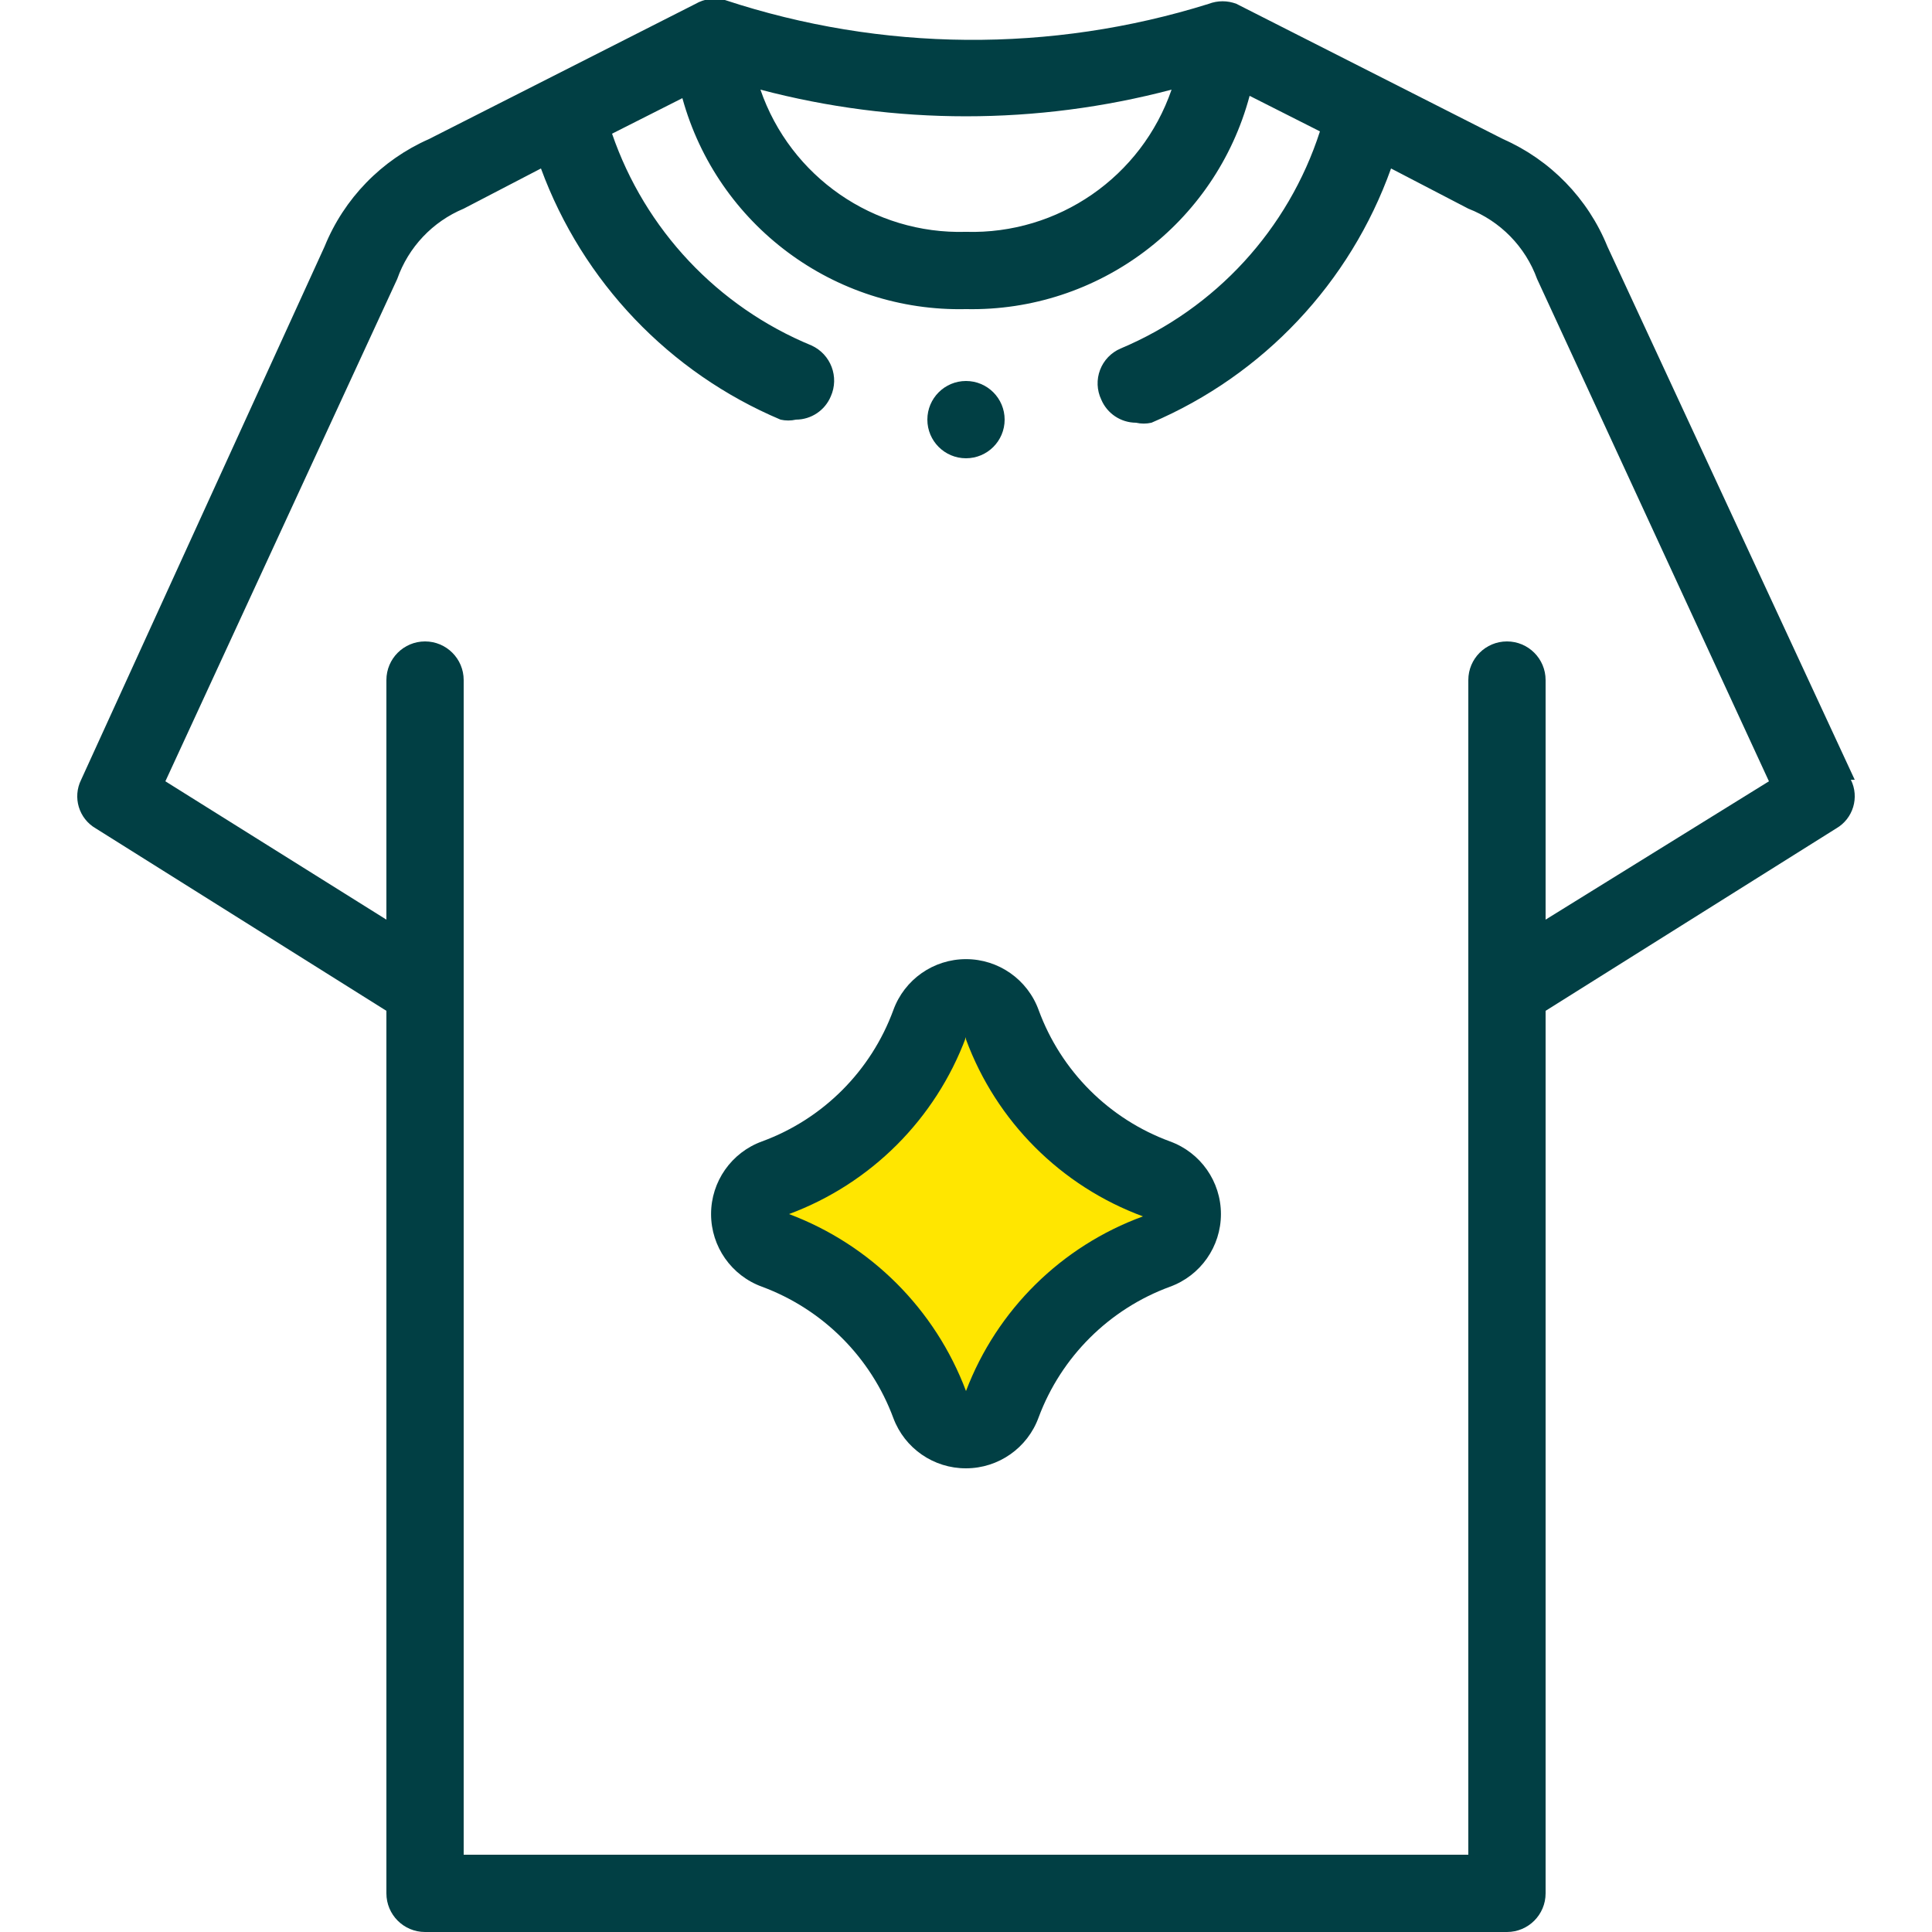
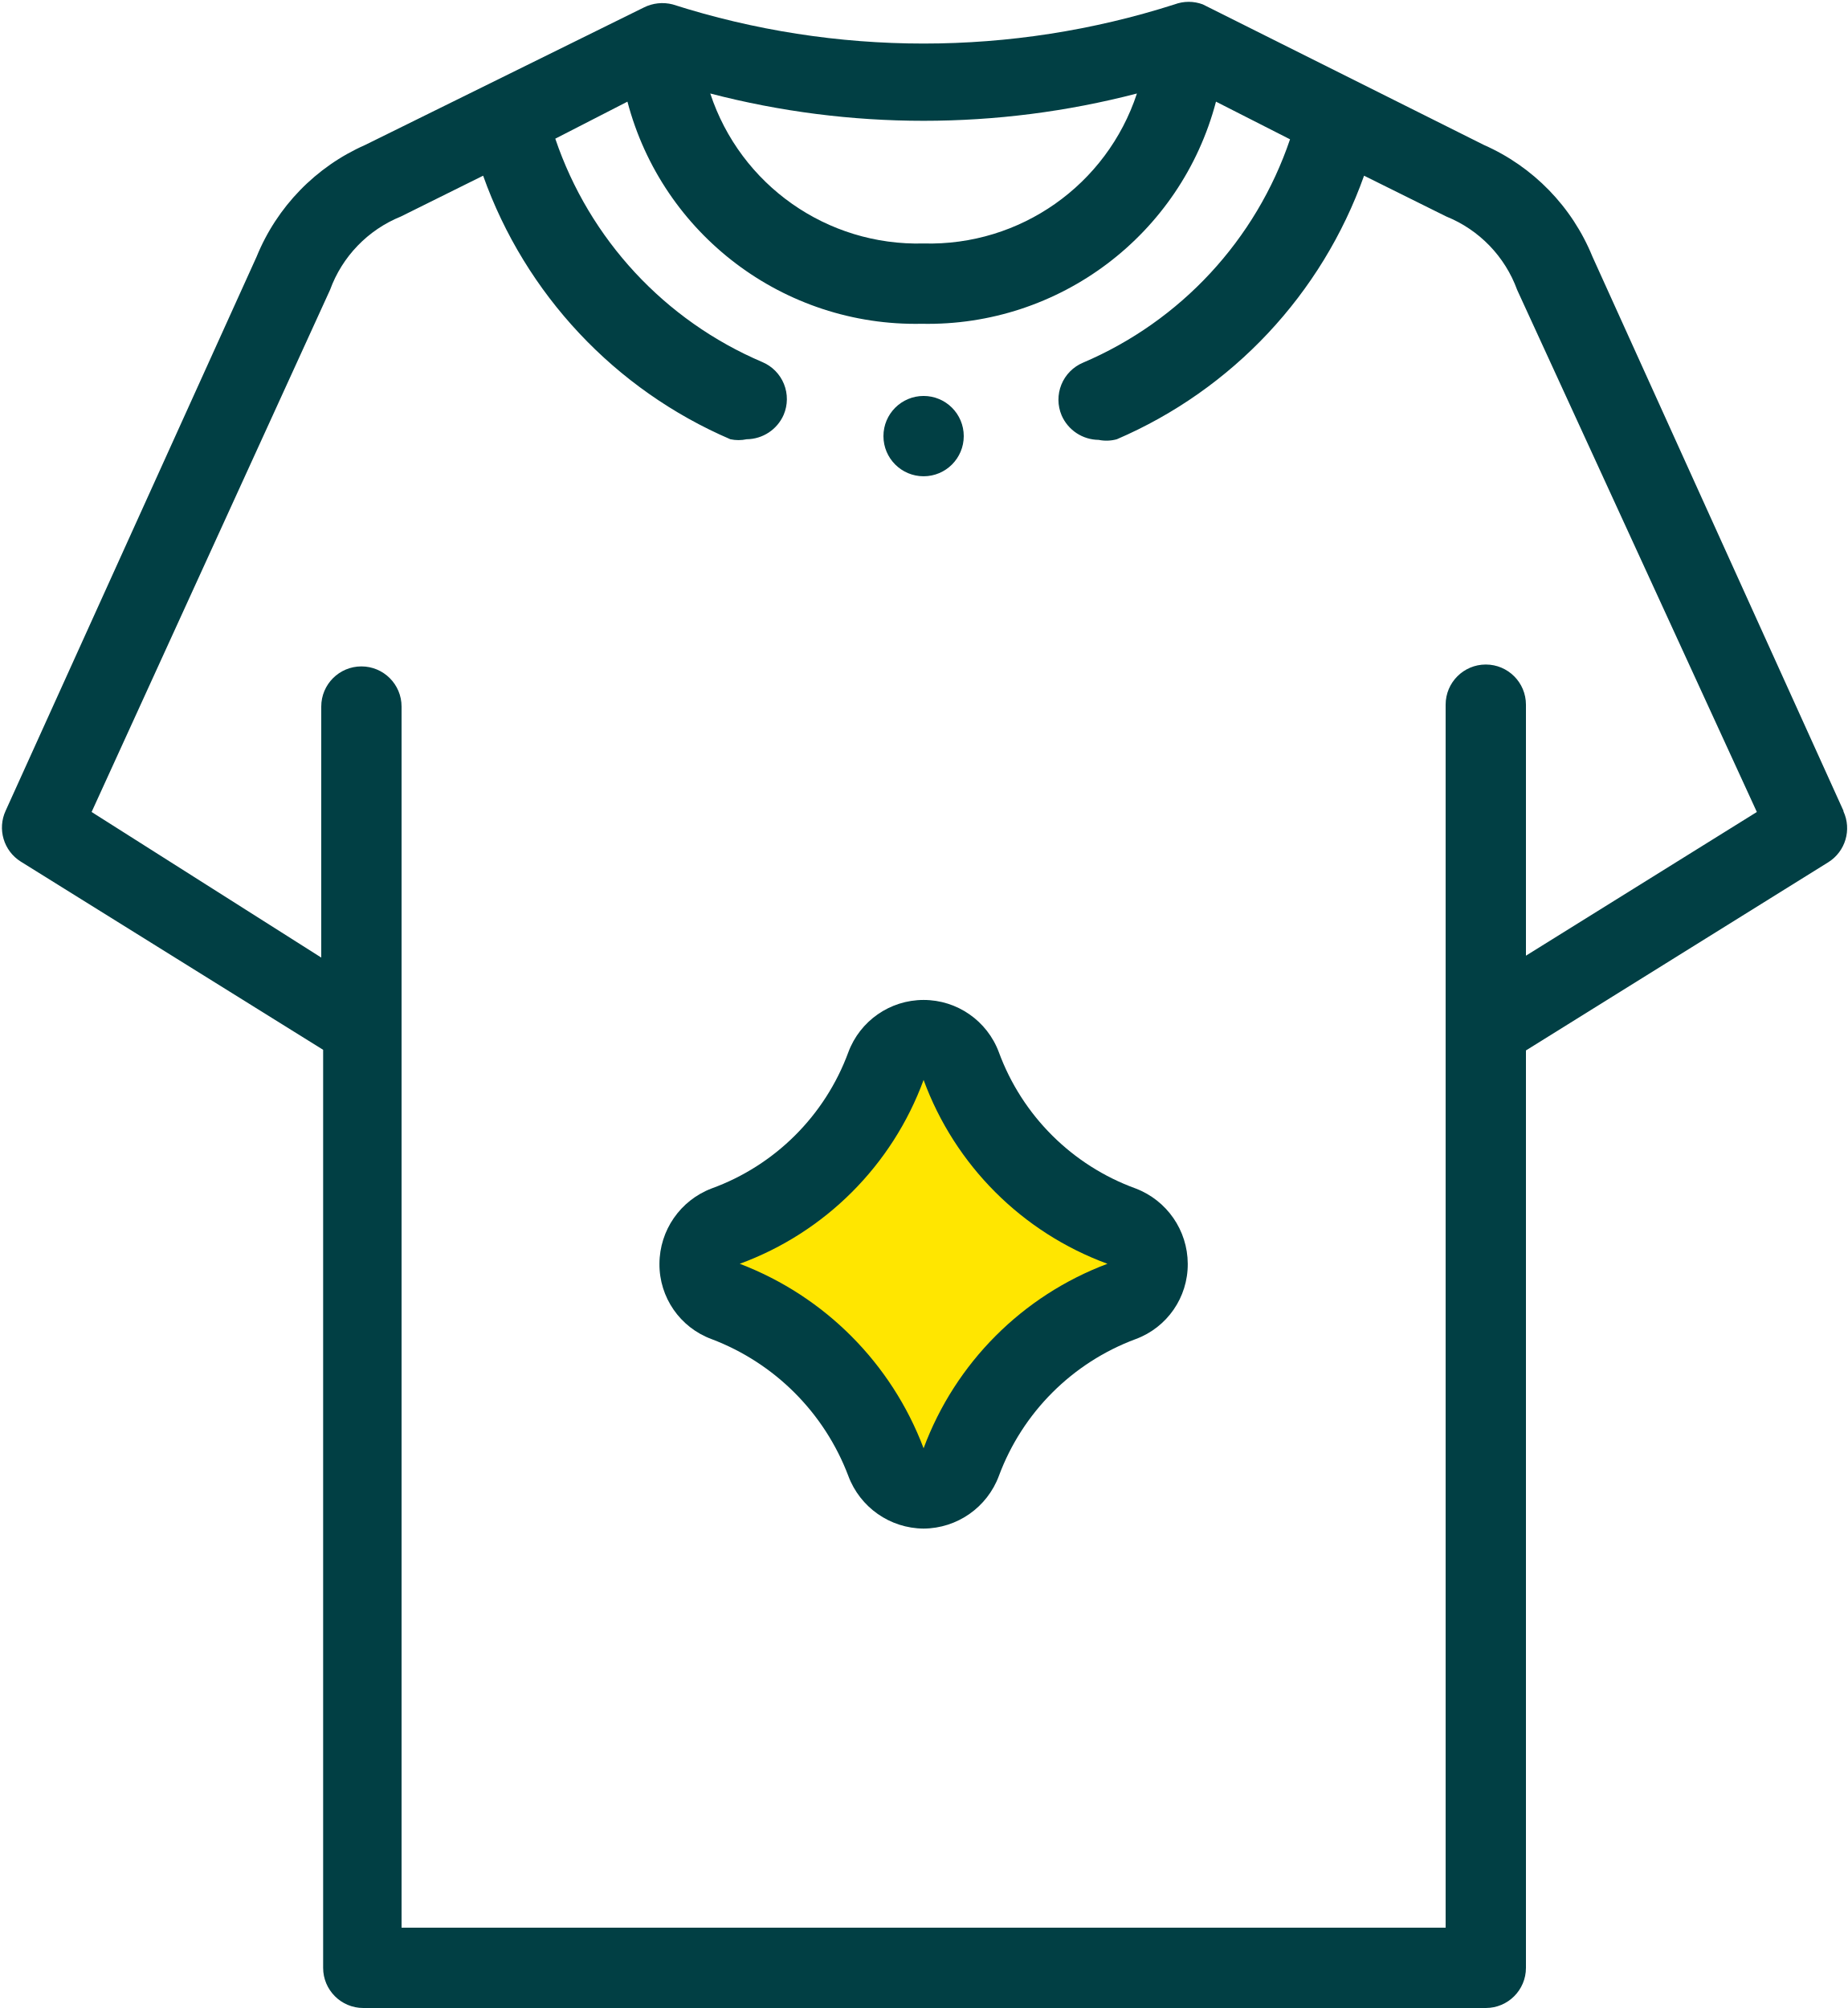
- <svg xmlns="http://www.w3.org/2000/svg" width="40" height="40" id="Layer_1" data-name="Layer 1" viewBox="0 0 23 25">
+ <svg xmlns="http://www.w3.org/2000/svg" id="Layer_1" data-name="Layer 1" viewBox="0 0 29.44 32">
  <defs>
    <style>.cls-1{fill:#013f44;}.cls-2{fill:#ffe600;}</style>
  </defs>
-   <path class="cls-1" d="M23,10.09,19.8,3.19A2.58,2.58,0,0,0,18.45,1.8L15,.05a.5.5,0,0,0-.36,0A10.23,10.23,0,0,1,8.38,0,.5.5,0,0,0,8,.05L4.55,1.8A2.58,2.58,0,0,0,3.2,3.19L.05,10.09a.48.48,0,0,0,.19.63L4,13.08V24.5a.5.5,0,0,0,.5.5h14a.5.5,0,0,0,.5-.5V13.08l3.76-2.36a.48.48,0,0,0,.19-.63M14.16,1.16A2.73,2.73,0,0,1,11.5,3,2.73,2.73,0,0,1,8.84,1.16a10.43,10.43,0,0,0,5.32,0M19,11.9V8.8a.5.5,0,0,0-1,0V24H5V8.8a.5.5,0,0,0-1,0v3.1L1.14,10.11l3-6.5A1.54,1.54,0,0,1,5,2.7l1-.52A5.64,5.64,0,0,0,9.1,5.43a.45.45,0,0,0,.2,0,.49.49,0,0,0,.45-.3.5.5,0,0,0-.25-.66A4.57,4.57,0,0,1,6.92,1.73l.91-.46A3.72,3.72,0,0,0,11.5,4a3.72,3.72,0,0,0,3.67-2.76l.91.46A4.57,4.57,0,0,1,13.5,4.51a.49.49,0,0,0-.25.66.49.49,0,0,0,.45.3.45.45,0,0,0,.2,0A5.64,5.64,0,0,0,17,2.18l1,.52a1.54,1.54,0,0,1,.89.91l3,6.5Z" transform="translate(0 0)" />
-   <path class="cls-1" d="M11.5,4.93h0a.5.5,0,0,0-.5.5.5.5,0,0,0,1,0,.5.5,0,0,0-.5-.5" transform="translate(0 0)" />
-   <path class="cls-1" d="M11.5,19a1,1,0,0,1-.94-.65,2.88,2.88,0,0,0-1.7-1.7,1,1,0,0,1,0-1.88,2.86,2.86,0,0,0,1.7-1.7,1,1,0,0,1,1.88,0,2.86,2.86,0,0,0,1.7,1.7,1,1,0,0,1,0,1.88,2.87,2.87,0,0,0-1.7,1.69A1,1,0,0,1,11.5,19Z" transform="translate(0 0)" />
-   <path class="cls-2" d="M11.5,13.45a3.87,3.87,0,0,0,2.29,2.29A3.87,3.87,0,0,0,11.5,18a3.92,3.92,0,0,0-2.29-2.29,3.89,3.89,0,0,0,2.29-2.29" transform="translate(0 0)" />
+   <path class="cls-1" d="M29.38,12.92l-4-8.83a3.31,3.31,0,0,0-1.73-1.78L19.17.07a.64.64,0,0,0-.45,0,13.13,13.13,0,0,1-8,0,.66.66,0,0,0-.46.05L5.82,2.31A3.31,3.31,0,0,0,4.09,4.09l-4,8.83a.64.64,0,0,0,.24.81l4.82,3V31.36a.64.64,0,0,0,.64.64H23.68a.64.64,0,0,0,.64-.64V16.74l4.82-3a.64.64,0,0,0,.24-.81M18.12,1.49a3.48,3.48,0,0,1-3.4,2.39,3.48,3.48,0,0,1-3.4-2.39,13.5,13.5,0,0,0,6.8,0m6.2,13.74v-4a.64.64,0,1,0-1.28,0V30.72H6.4V11.26a.64.64,0,1,0-1.28,0v4L1.46,12.94l3.8-8.32A2,2,0,0,1,6.39,3.45L7.7,2.8A7.2,7.2,0,0,0,11.64,7,.62.62,0,0,0,11.9,7a.65.65,0,0,0,.59-.39.64.64,0,0,0-.34-.84,5.94,5.94,0,0,1-3.3-3.56L10,1.62a4.75,4.75,0,0,0,4.69,3.54,4.75,4.75,0,0,0,4.69-3.54l1.18.6a5.94,5.94,0,0,1-3.3,3.56.64.64,0,0,0-.34.84.65.65,0,0,0,.59.39A.62.62,0,0,0,17.8,7,7.2,7.2,0,0,0,21.74,2.8l1.31.65a2,2,0,0,1,1.13,1.17L28,12.94Z" transform="translate(0)" />
+   <path class="cls-1" d="M14.72,6.31h0a.64.64,0,0,0-.64.64.64.64,0,1,0,1.28,0,.64.64,0,0,0-.64-.64" transform="translate(0)" />
+   <path class="cls-1" d="M14.72,24.36a1.29,1.29,0,0,1-1.2-.84,3.75,3.75,0,0,0-2.18-2.18,1.27,1.27,0,0,1-.83-1.2,1.29,1.29,0,0,1,.83-1.2,3.65,3.65,0,0,0,2.18-2.17,1.28,1.28,0,0,1,2.4,0,3.65,3.65,0,0,0,2.18,2.17,1.29,1.29,0,0,1,.83,1.2,1.27,1.27,0,0,1-.83,1.2,3.7,3.7,0,0,0-2.18,2.18A1.29,1.29,0,0,1,14.72,24.36Z" transform="translate(0)" />
+   <path class="cls-2" d="M14.72,17.21a4.93,4.93,0,0,0,2.93,2.93,5,5,0,0,0-2.93,2.94,5.06,5.06,0,0,0-2.93-2.94,4.93,4.93,0,0,0,2.93-2.93" transform="translate(0)" />
</svg>
